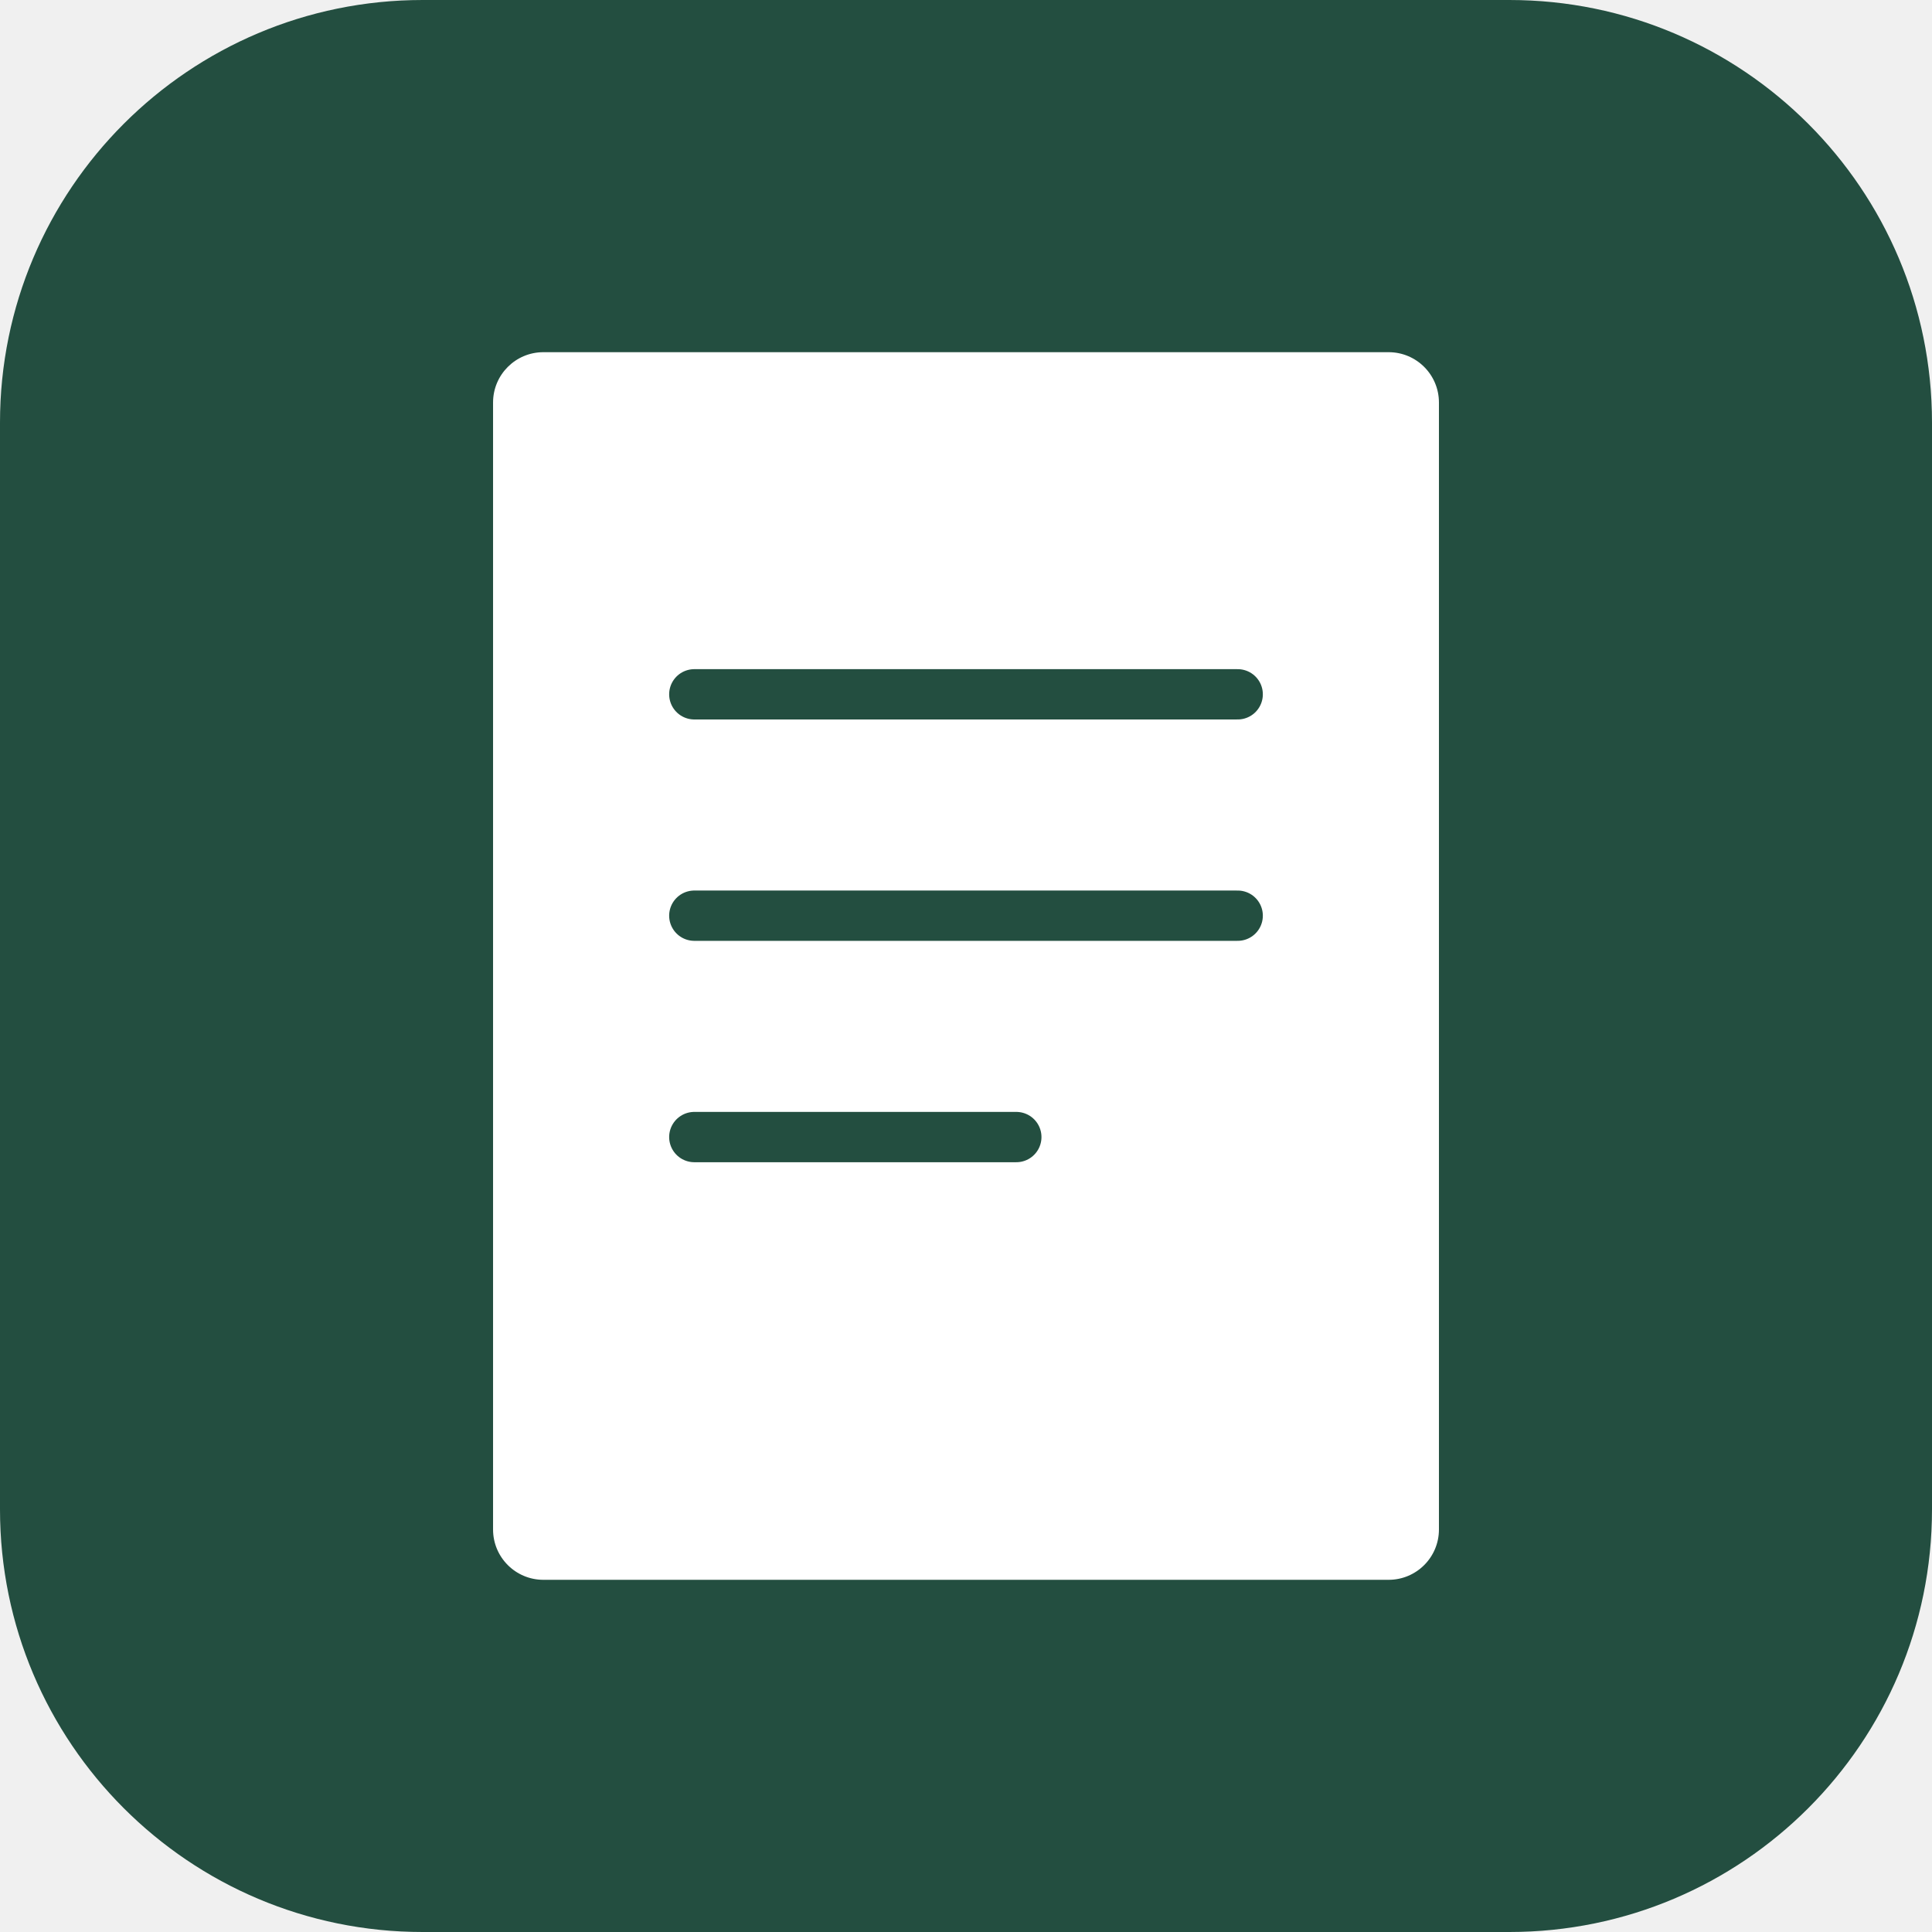
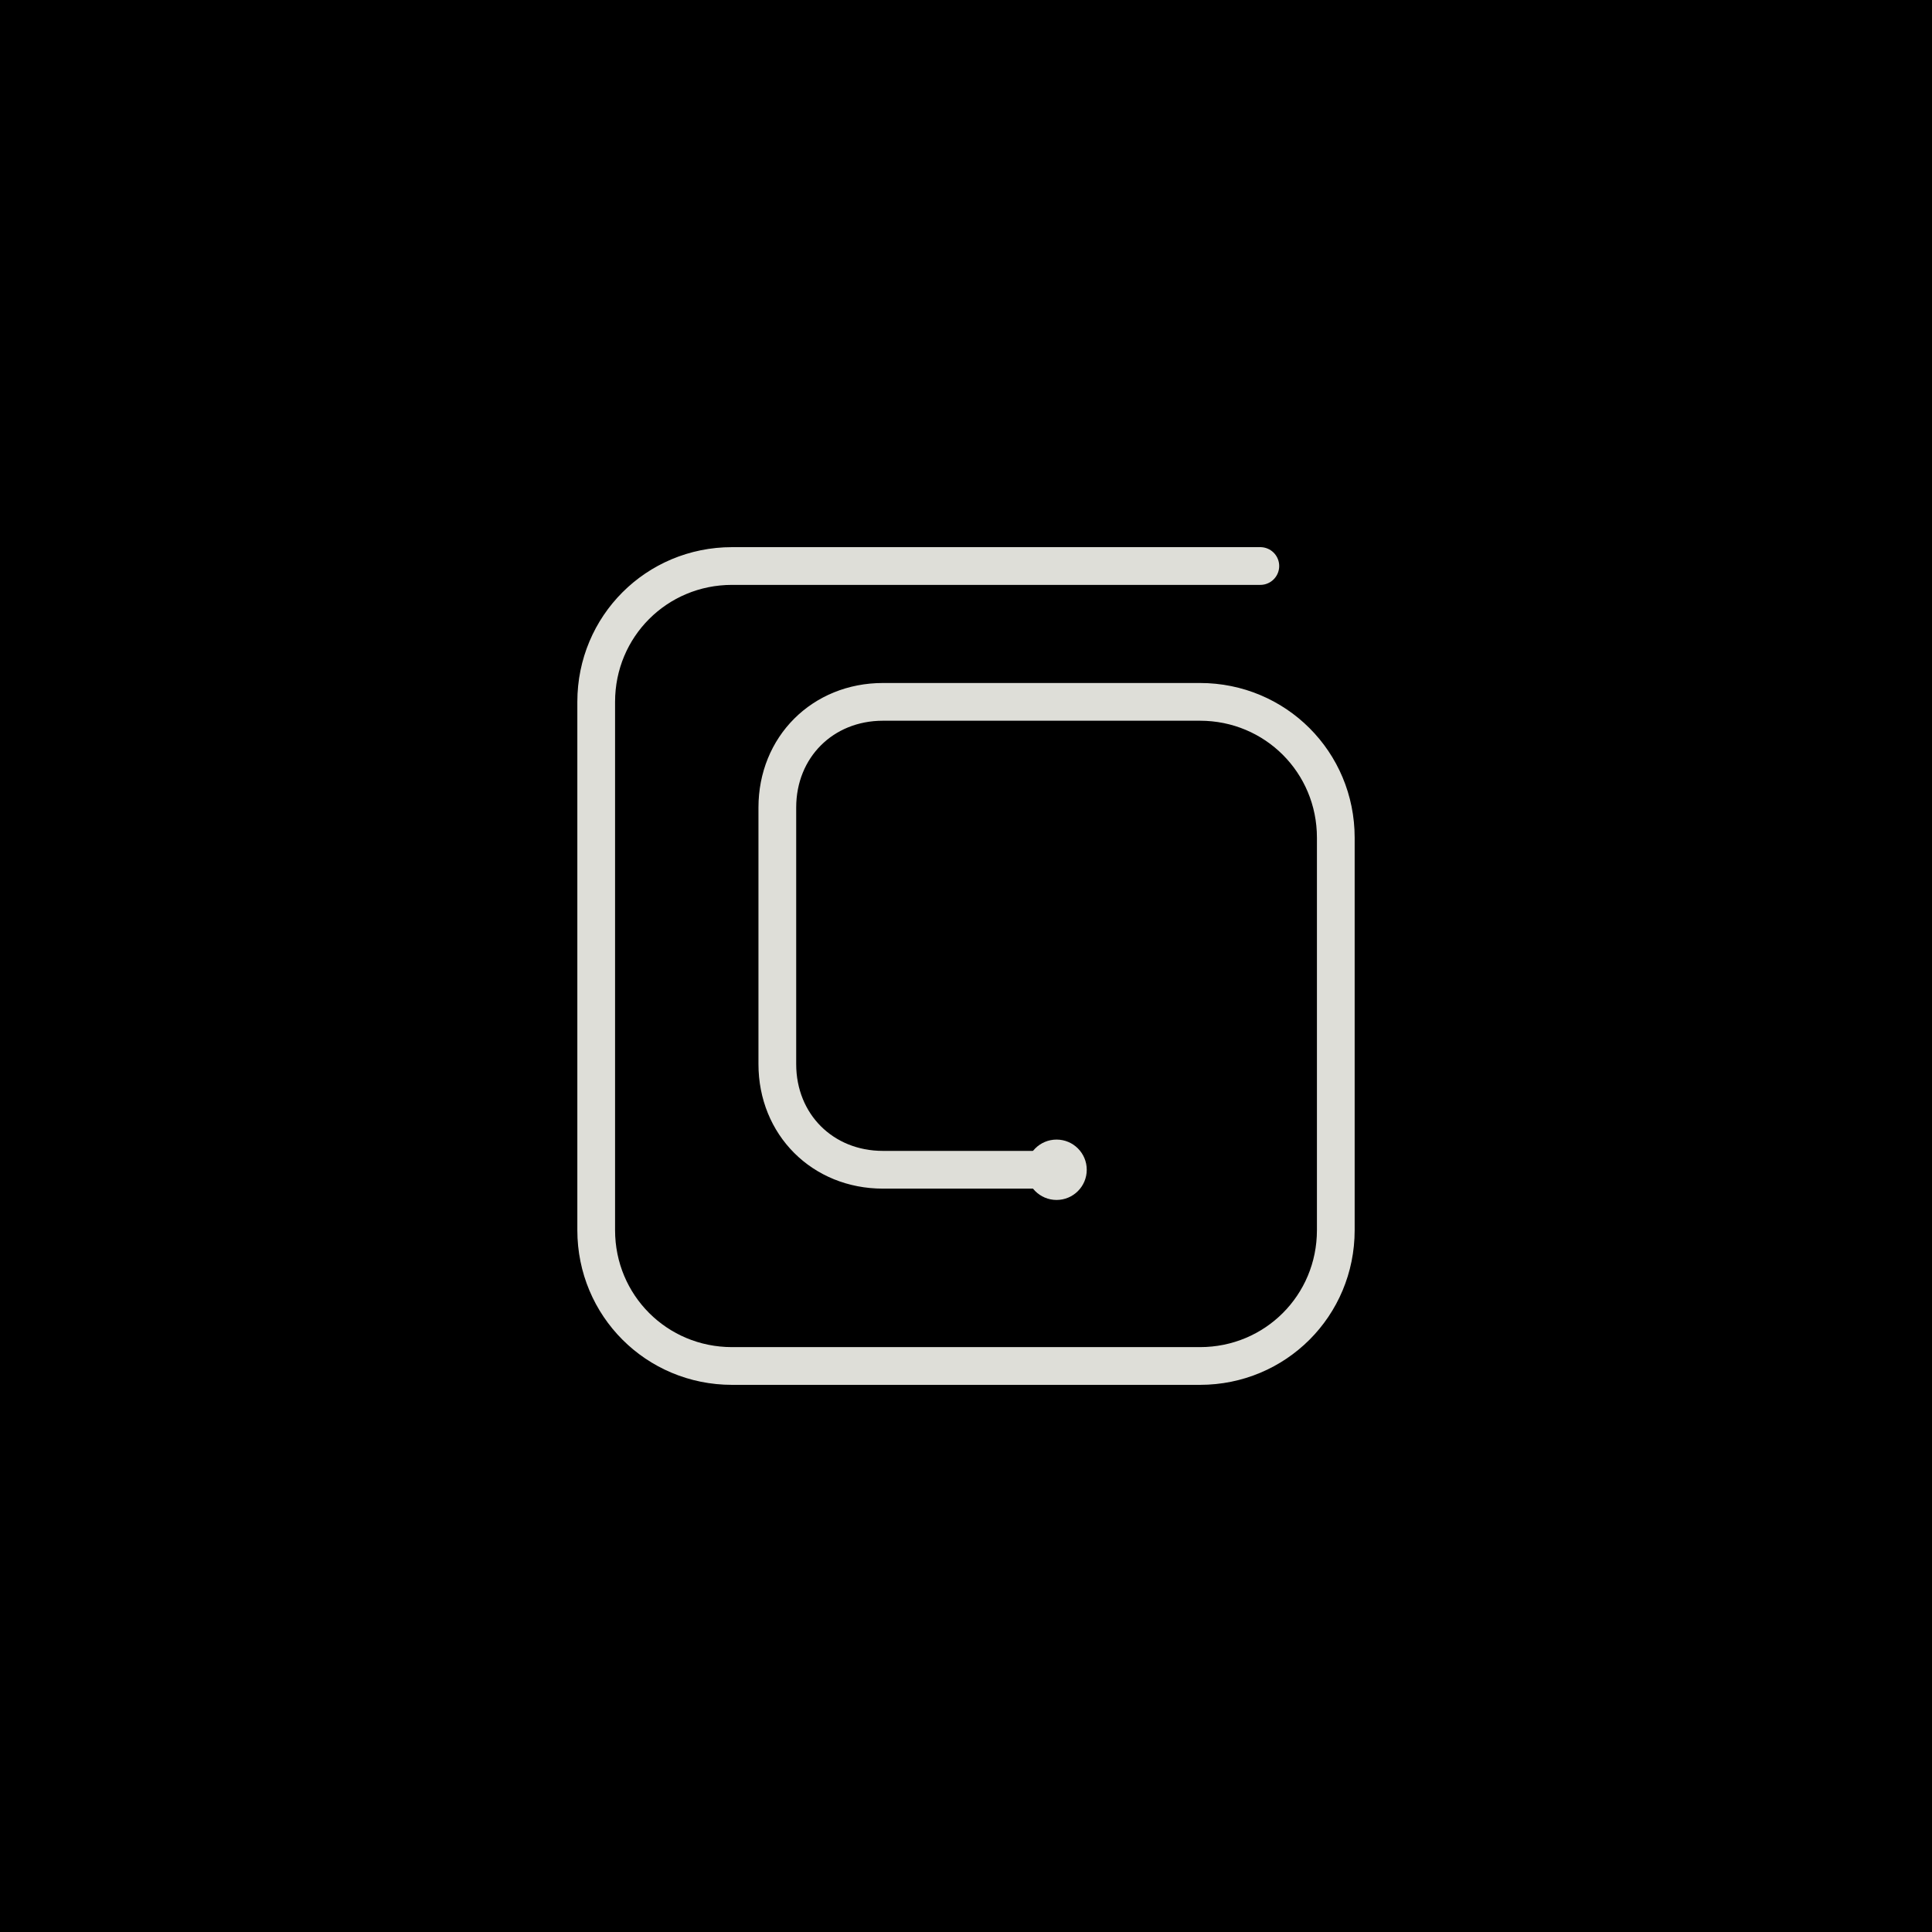
- <svg xmlns="http://www.w3.org/2000/svg" viewBox="0 0 192 192">
-   <rect width="192" height="192" rx="42" fill="#234e40" />
-   <rect x="49" y="35" width="94" height="122" rx="5" fill="#fff" />
-   <path d="M69 69h54M69 91h54M69 113h32" stroke="#234e40" stroke-width="5" stroke-linecap="round" />
+ <svg xmlns="http://www.w3.org/2000/svg" viewBox="0 0 512 512">
+   <rect width="512" height="512" fill="#000" />
+   <path d="M 334,150 L 194,150 C 174,150 158,166 158,186 L 158,326 C 158,346 174,362 194,362 L 318,362 C 338,362 354,346 354,326 L 354,222 C 354,202 338,186 318,186 L 234,186 C 218,186 206,198 206,214 L 206,282 C 206,298 218,310 234,310 L 280,310" fill="none" stroke="#deded8" stroke-width="10" stroke-linecap="round" stroke-linejoin="round" />
+   <circle cx="280" cy="310" r="8" fill="#deded8" />
</svg>
